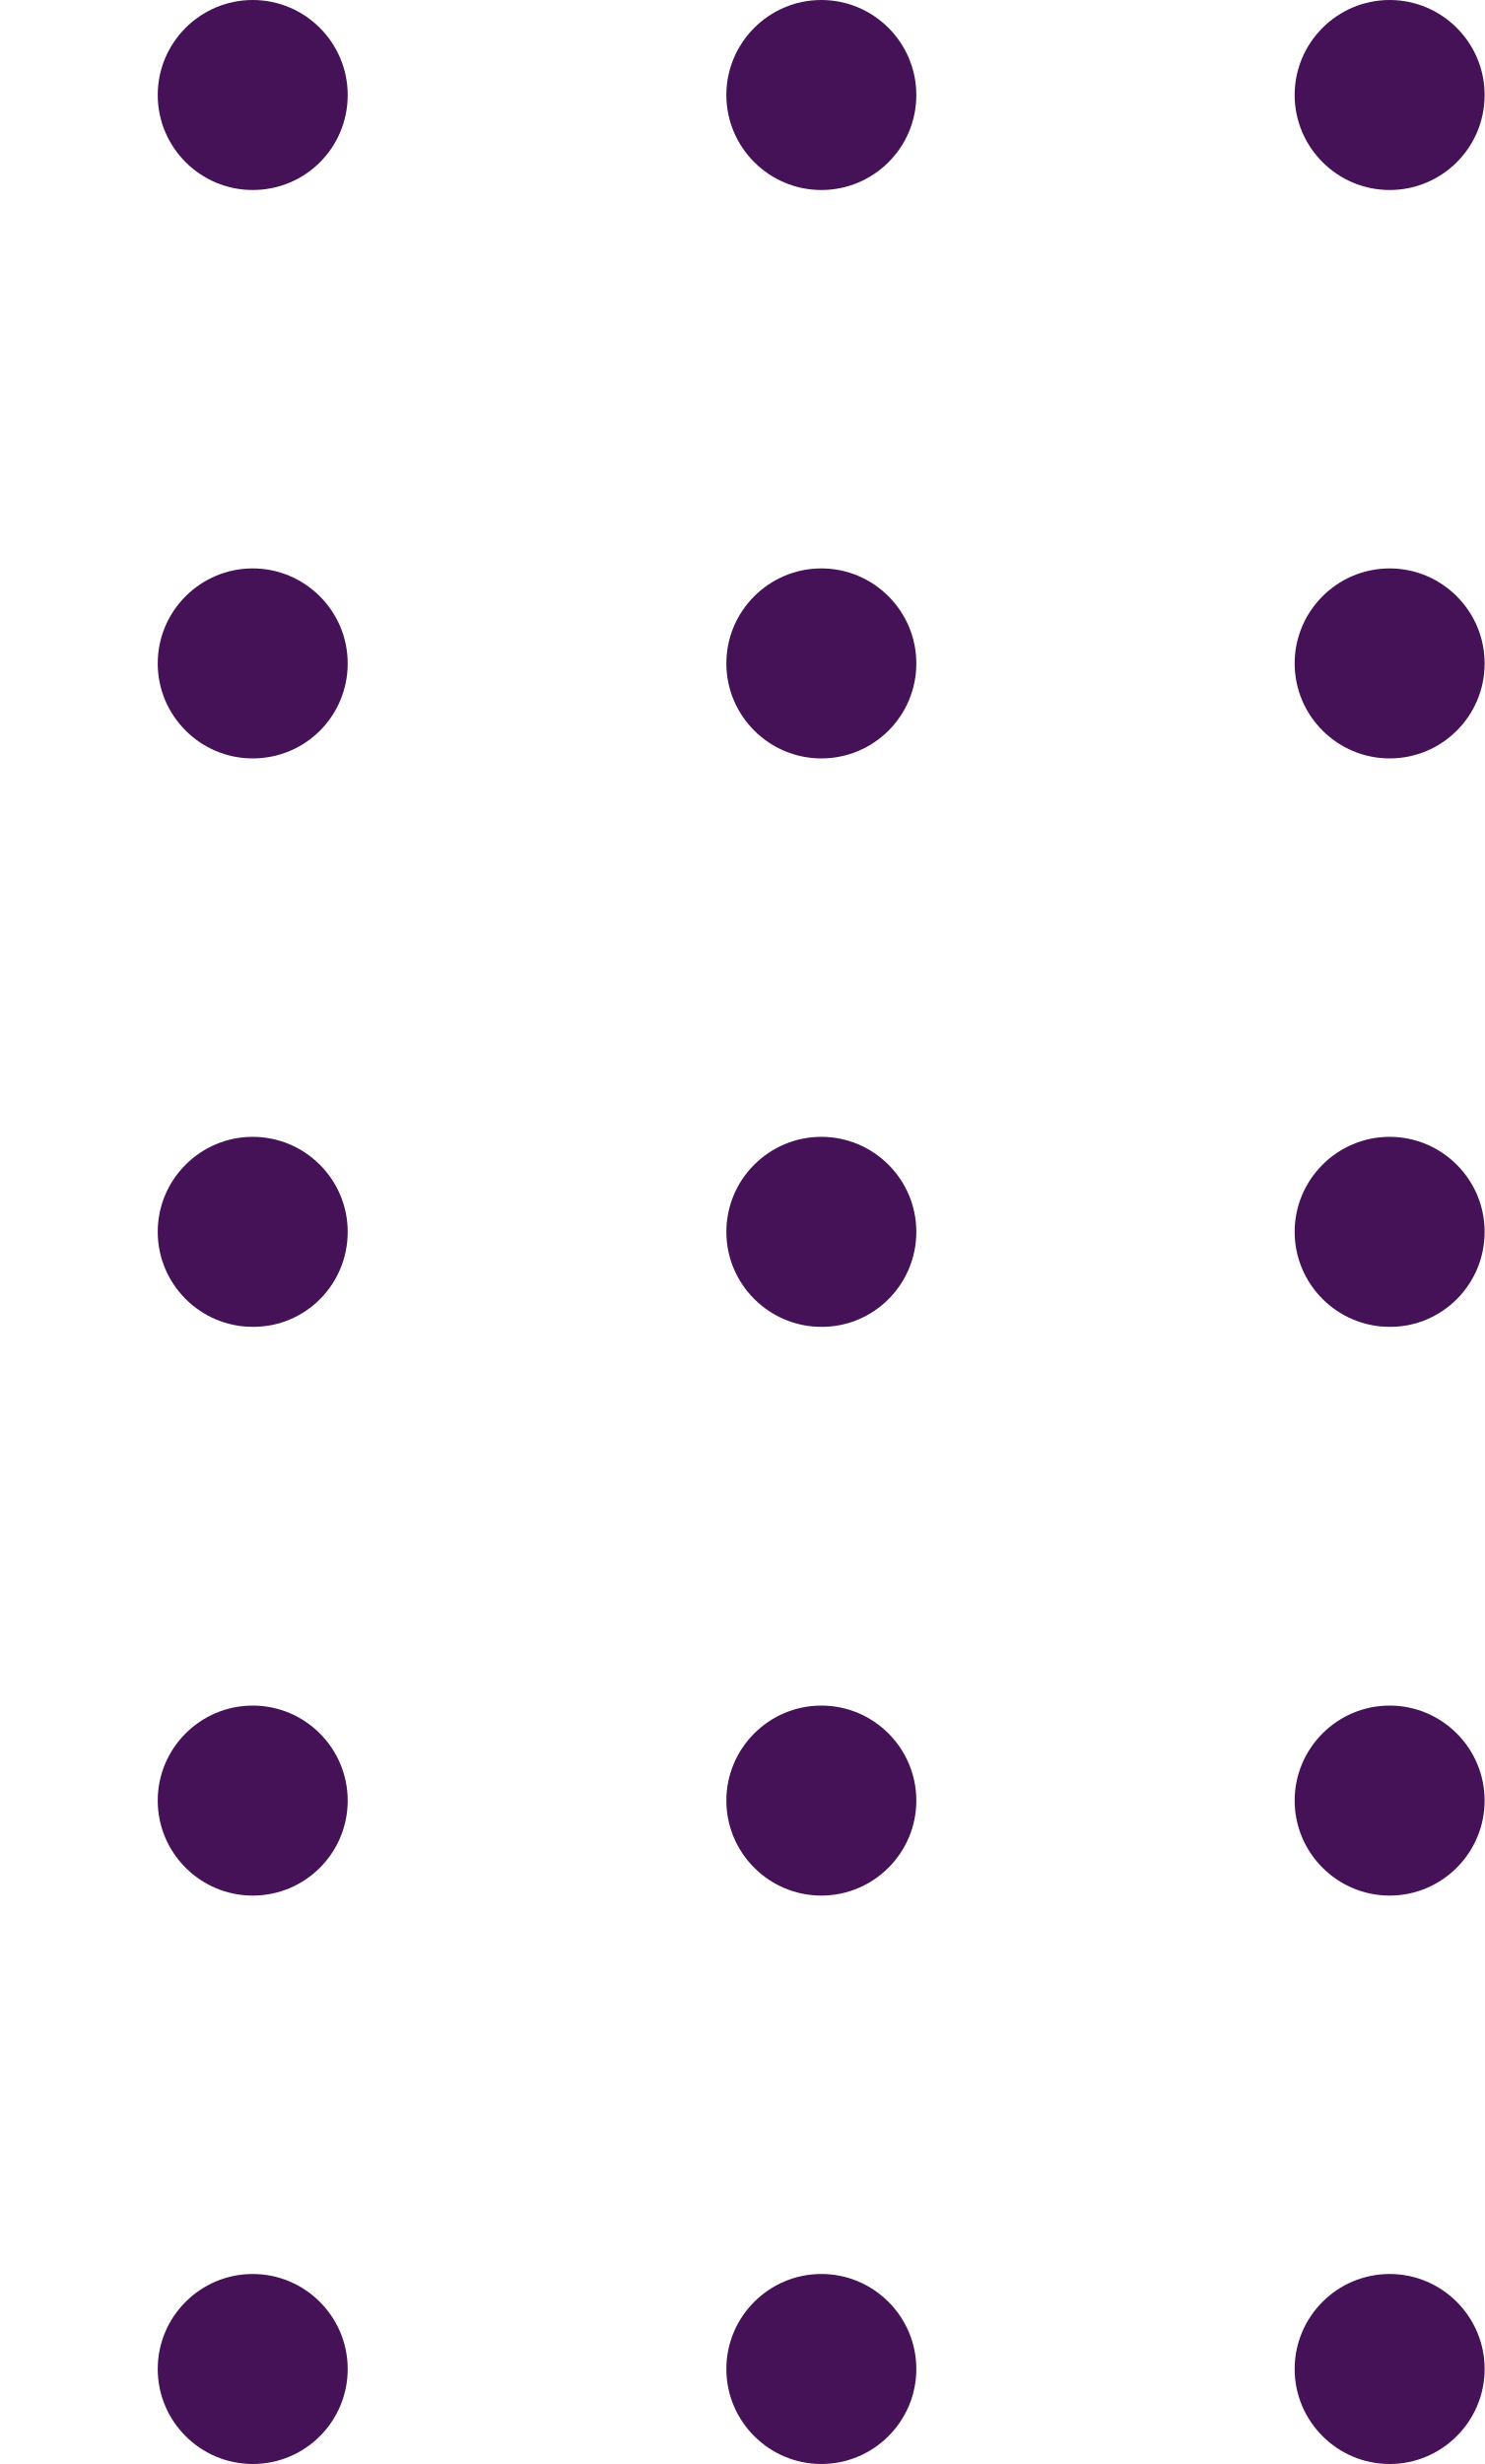
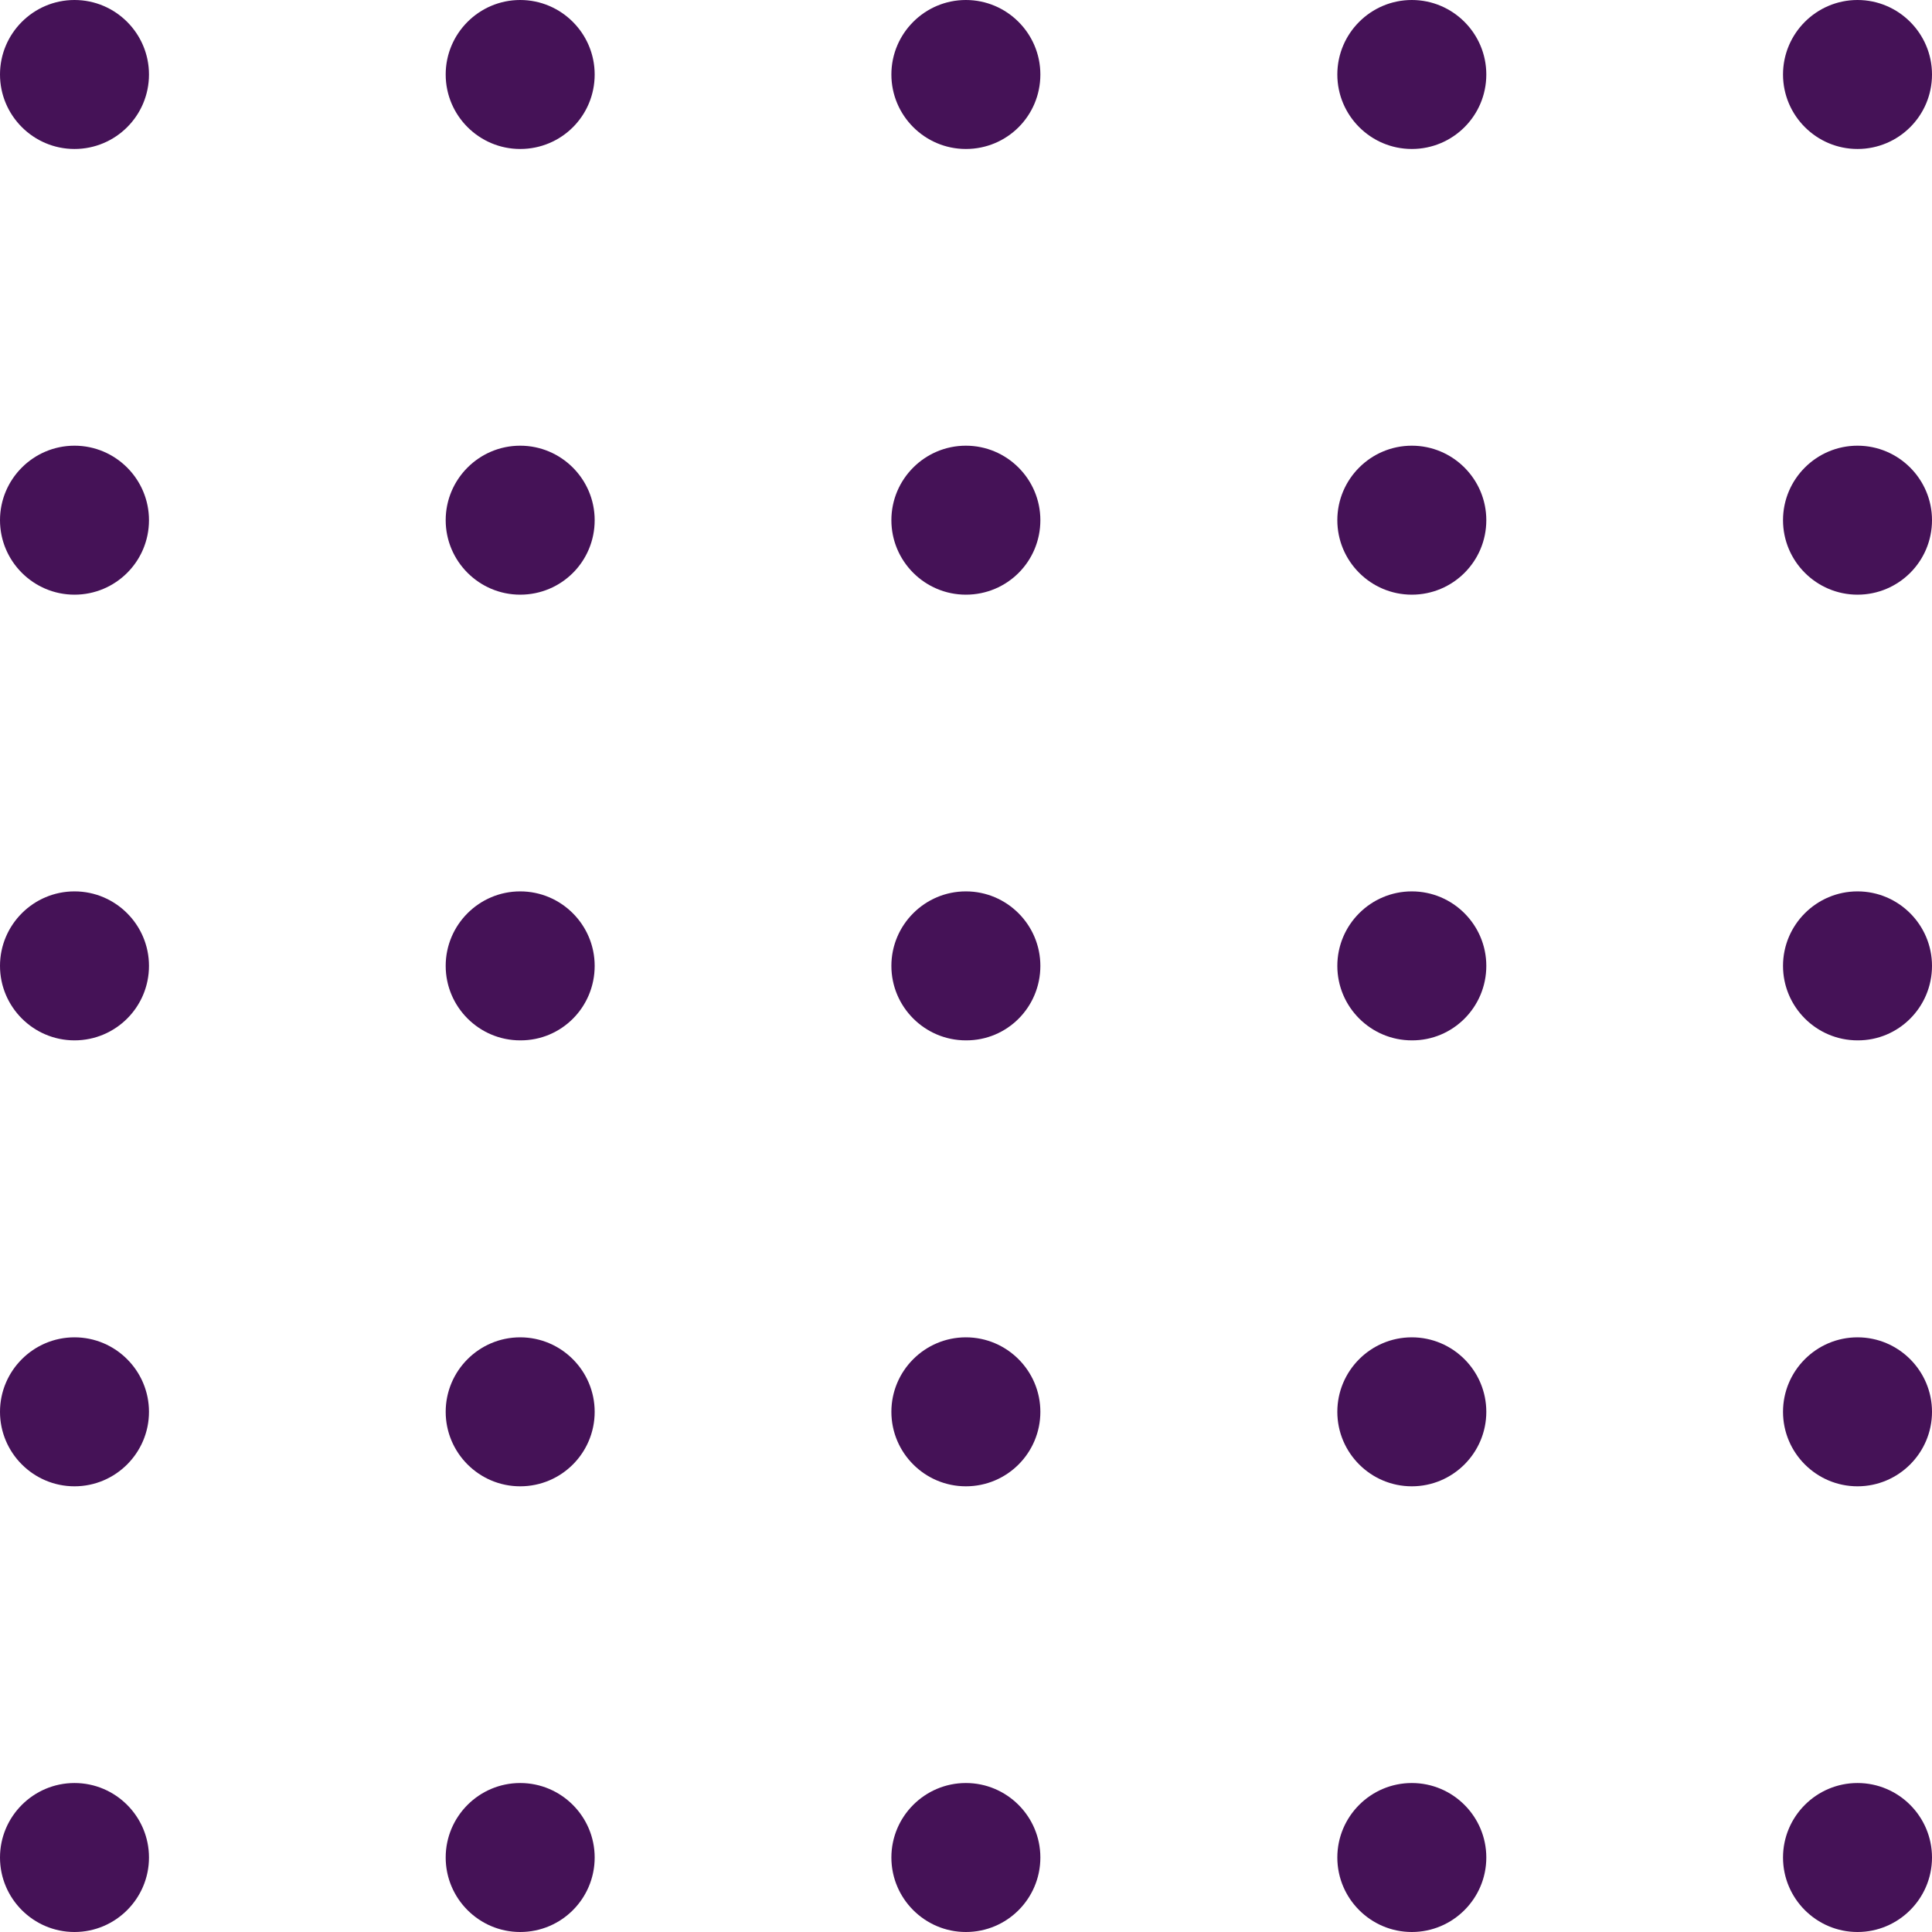
- <svg xmlns="http://www.w3.org/2000/svg" width="91" height="151" viewBox="0 0 91 151" fill="none">
-   <path d="M85.178 11.644C81.97 11.644 79.356 9.03 79.356 5.822C79.356 2.614 81.97 0 85.178 0C88.386 0 91 2.614 91 5.822C91 9.05 88.386 11.644 85.178 11.644ZM91 40.656C91 37.448 88.386 34.834 85.178 34.834C81.97 34.834 79.356 37.448 79.356 40.656C79.356 43.864 81.97 46.478 85.178 46.478C88.386 46.478 91 43.884 91 40.656ZM91 75.49C91 72.282 88.386 69.668 85.178 69.668C81.97 69.668 79.356 72.282 79.356 75.49C79.356 78.698 81.97 81.312 85.178 81.312C88.386 81.332 91 78.718 91 75.49ZM91 110.344C91 107.136 88.386 104.522 85.178 104.522C81.97 104.522 79.356 107.136 79.356 110.344C79.356 113.552 81.97 116.166 85.178 116.166C88.386 116.166 91 113.552 91 110.344ZM91 145.178C91 141.97 88.386 139.356 85.178 139.356C81.97 139.356 79.356 141.97 79.356 145.178C79.356 148.386 81.97 151 85.178 151C88.386 151 91 148.386 91 145.178ZM56.166 5.822C56.166 2.614 53.552 0 50.344 0C47.136 0 44.522 2.614 44.522 5.822C44.522 9.03 47.136 11.644 50.344 11.644C53.552 11.644 56.166 9.05 56.166 5.822ZM56.166 40.656C56.166 37.448 53.552 34.834 50.344 34.834C47.136 34.834 44.522 37.448 44.522 40.656C44.522 43.864 47.136 46.478 50.344 46.478C53.552 46.478 56.166 43.884 56.166 40.656ZM56.166 75.49C56.166 72.282 53.552 69.668 50.344 69.668C47.136 69.668 44.522 72.282 44.522 75.49C44.522 78.698 47.136 81.312 50.344 81.312C53.552 81.332 56.166 78.718 56.166 75.49ZM56.166 110.344C56.166 107.136 53.552 104.522 50.344 104.522C47.136 104.522 44.522 107.136 44.522 110.344C44.522 113.552 47.136 116.166 50.344 116.166C53.552 116.166 56.166 113.552 56.166 110.344ZM56.166 145.178C56.166 141.97 53.552 139.356 50.344 139.356C47.136 139.356 44.522 141.97 44.522 145.178C44.522 148.386 47.136 151 50.344 151C53.552 151 56.166 148.386 56.166 145.178ZM21.312 5.822C21.312 2.614 18.698 0 15.49 0C12.282 0 9.668 2.614 9.668 5.822C9.668 9.03 12.282 11.644 15.49 11.644C18.718 11.644 21.312 9.05 21.312 5.822ZM21.312 40.656C21.312 37.448 18.698 34.834 15.49 34.834C12.282 34.834 9.668 37.448 9.668 40.656C9.668 43.864 12.282 46.478 15.49 46.478C18.718 46.478 21.312 43.884 21.312 40.656ZM21.312 75.49C21.312 72.282 18.698 69.668 15.49 69.668C12.282 69.668 9.668 72.282 9.668 75.49C9.668 78.698 12.282 81.312 15.49 81.312C18.718 81.332 21.312 78.718 21.312 75.49ZM21.312 110.344C21.312 107.136 18.698 104.522 15.49 104.522C12.282 104.522 9.668 107.136 9.668 110.344C9.668 113.552 12.282 116.166 15.49 116.166C18.718 116.166 21.312 113.552 21.312 110.344ZM21.312 145.178C21.312 141.97 18.698 139.356 15.49 139.356C12.282 139.356 9.668 141.97 9.668 145.178C9.668 148.386 12.282 151 15.49 151C18.718 151 21.312 148.386 21.312 145.178ZM-13.522 5.822C-13.522 2.614 -16.136 0 -19.344 0C-22.552 0 -25.166 2.614 -25.166 5.822C-25.166 9.03 -22.552 11.644 -19.344 11.644C-16.116 11.644 -13.522 9.05 -13.522 5.822ZM-13.522 40.656C-13.522 37.448 -16.136 34.834 -19.344 34.834C-22.552 34.834 -25.166 37.448 -25.166 40.656C-25.166 43.864 -22.552 46.478 -19.344 46.478C-16.116 46.478 -13.522 43.884 -13.522 40.656ZM-13.522 75.49C-13.522 72.282 -16.136 69.668 -19.344 69.668C-22.552 69.668 -25.166 72.282 -25.166 75.49C-25.166 78.698 -22.552 81.312 -19.344 81.312C-16.116 81.332 -13.522 78.718 -13.522 75.49ZM-13.522 110.344C-13.522 107.136 -16.136 104.522 -19.344 104.522C-22.552 104.522 -25.166 107.136 -25.166 110.344C-25.166 113.552 -22.552 116.166 -19.344 116.166C-16.116 116.166 -13.522 113.552 -13.522 110.344ZM-13.522 145.178C-13.522 141.97 -16.136 139.356 -19.344 139.356C-22.552 139.356 -25.166 141.97 -25.166 145.178C-25.166 148.386 -22.552 151 -19.344 151C-16.116 151 -13.522 148.386 -13.522 145.178ZM-48.356 5.822C-48.356 2.614 -50.97 0 -54.178 0C-57.386 0 -60 2.614 -60 5.822C-60 9.03 -57.386 11.644 -54.178 11.644C-50.97 11.644 -48.356 9.05 -48.356 5.822ZM-48.356 40.656C-48.356 37.448 -50.97 34.834 -54.178 34.834C-57.386 34.834 -60 37.448 -60 40.656C-60 43.864 -57.386 46.478 -54.178 46.478C-50.97 46.478 -48.356 43.884 -48.356 40.656ZM-48.356 75.49C-48.356 72.282 -50.97 69.668 -54.178 69.668C-57.386 69.668 -60 72.282 -60 75.49C-60 78.698 -57.386 81.312 -54.178 81.312C-50.97 81.312 -48.356 78.718 -48.356 75.49ZM-48.356 110.344C-48.356 107.136 -50.97 104.522 -54.178 104.522C-57.386 104.522 -60 107.136 -60 110.344C-60 113.552 -57.386 116.166 -54.178 116.166C-50.97 116.166 -48.356 113.552 -48.356 110.344ZM-48.356 145.178C-48.356 141.97 -50.97 139.356 -54.178 139.356C-57.386 139.356 -60 141.97 -60 145.178C-60 148.386 -57.386 151 -54.178 151C-50.97 151 -48.356 148.386 -48.356 145.178Z" fill="#451257" />
+ <svg xmlns="http://www.w3.org/2000/svg" width="151" height="151" viewBox="0 0 151 151" fill="none">
+   <path d="M145.178 11.644C141.97 11.644 139.356 9.03 139.356 5.822C139.356 2.614 141.97 0 145.178 0C148.386 0 151 2.614 151 5.822C151 9.05 148.386 11.644 145.178 11.644ZM151 40.656C151 37.448 148.386 34.834 145.178 34.834C141.97 34.834 139.356 37.448 139.356 40.656C139.356 43.864 141.97 46.478 145.178 46.478C148.386 46.478 151 43.884 151 40.656ZM151 75.49C151 72.282 148.386 69.668 145.178 69.668C141.97 69.668 139.356 72.282 139.356 75.49C139.356 78.698 141.97 81.312 145.178 81.312C148.386 81.332 151 78.718 151 75.49ZM151 110.344C151 107.136 148.386 104.522 145.178 104.522C141.97 104.522 139.356 107.136 139.356 110.344C139.356 113.552 141.97 116.166 145.178 116.166C148.386 116.166 151 113.552 151 110.344ZM151 145.178C151 141.97 148.386 139.356 145.178 139.356C141.97 139.356 139.356 141.97 139.356 145.178C139.356 148.386 141.97 151 145.178 151C148.386 151 151 148.386 151 145.178ZM116.166 5.822C116.166 2.614 113.552 0 110.344 0C107.136 0 104.522 2.614 104.522 5.822C104.522 9.03 107.136 11.644 110.344 11.644C113.552 11.644 116.166 9.05 116.166 5.822ZM116.166 40.656C116.166 37.448 113.552 34.834 110.344 34.834C107.136 34.834 104.522 37.448 104.522 40.656C104.522 43.864 107.136 46.478 110.344 46.478C113.552 46.478 116.166 43.884 116.166 40.656ZM116.166 75.49C116.166 72.282 113.552 69.668 110.344 69.668C107.136 69.668 104.522 72.282 104.522 75.49C104.522 78.698 107.136 81.312 110.344 81.312C113.552 81.332 116.166 78.718 116.166 75.49ZM116.166 110.344C116.166 107.136 113.552 104.522 110.344 104.522C107.136 104.522 104.522 107.136 104.522 110.344C104.522 113.552 107.136 116.166 110.344 116.166C113.552 116.166 116.166 113.552 116.166 110.344ZM116.166 145.178C116.166 141.97 113.552 139.356 110.344 139.356C107.136 139.356 104.522 141.97 104.522 145.178C104.522 148.386 107.136 151 110.344 151C113.552 151 116.166 148.386 116.166 145.178ZM81.312 5.822C81.312 2.614 78.698 0 75.49 0C72.282 0 69.668 2.614 69.668 5.822C69.668 9.03 72.282 11.644 75.49 11.644C78.718 11.644 81.312 9.05 81.312 5.822ZM81.312 40.656C81.312 37.448 78.698 34.834 75.49 34.834C72.282 34.834 69.668 37.448 69.668 40.656C69.668 43.864 72.282 46.478 75.49 46.478C78.718 46.478 81.312 43.884 81.312 40.656ZM81.312 75.49C81.312 72.282 78.698 69.668 75.49 69.668C72.282 69.668 69.668 72.282 69.668 75.49C69.668 78.698 72.282 81.312 75.49 81.312C78.718 81.332 81.312 78.718 81.312 75.49ZM81.312 110.344C81.312 107.136 78.698 104.522 75.49 104.522C72.282 104.522 69.668 107.136 69.668 110.344C69.668 113.552 72.282 116.166 75.49 116.166C78.718 116.166 81.312 113.552 81.312 110.344ZM81.312 145.178C81.312 141.97 78.698 139.356 75.49 139.356C72.282 139.356 69.668 141.97 69.668 145.178C69.668 148.386 72.282 151 75.49 151C78.718 151 81.312 148.386 81.312 145.178ZM46.478 5.822C46.478 2.614 43.864 0 40.656 0C37.448 0 34.834 2.614 34.834 5.822C34.834 9.03 37.448 11.644 40.656 11.644C43.884 11.644 46.478 9.05 46.478 5.822ZM46.478 40.656C46.478 37.448 43.864 34.834 40.656 34.834C37.448 34.834 34.834 37.448 34.834 40.656C34.834 43.864 37.448 46.478 40.656 46.478C43.884 46.478 46.478 43.884 46.478 40.656ZM46.478 75.49C46.478 72.282 43.864 69.668 40.656 69.668C37.448 69.668 34.834 72.282 34.834 75.49C34.834 78.698 37.448 81.312 40.656 81.312C43.884 81.332 46.478 78.718 46.478 75.49ZM46.478 110.344C46.478 107.136 43.864 104.522 40.656 104.522C37.448 104.522 34.834 107.136 34.834 110.344C34.834 113.552 37.448 116.166 40.656 116.166C43.884 116.166 46.478 113.552 46.478 110.344ZM46.478 145.178C46.478 141.97 43.864 139.356 40.656 139.356C37.448 139.356 34.834 141.97 34.834 145.178C34.834 148.386 37.448 151 40.656 151C43.884 151 46.478 148.386 46.478 145.178ZM11.644 5.822C11.644 2.614 9.03 0 5.822 0C2.614 0 0 2.614 0 5.822C0 9.03 2.614 11.644 5.822 11.644C9.03 11.644 11.644 9.05 11.644 5.822ZM11.644 40.656C11.644 37.448 9.03 34.834 5.822 34.834C2.614 34.834 0 37.448 0 40.656C0 43.864 2.614 46.478 5.822 46.478C9.03 46.478 11.644 43.884 11.644 40.656ZM11.644 75.49C11.644 72.282 9.03 69.668 5.822 69.668C2.614 69.668 0 72.282 0 75.49C0 78.698 2.614 81.312 5.822 81.312C9.03 81.312 11.644 78.718 11.644 75.49ZM11.644 110.344C11.644 107.136 9.03 104.522 5.822 104.522C2.614 104.522 0 107.136 0 110.344C0 113.552 2.614 116.166 5.822 116.166C9.03 116.166 11.644 113.552 11.644 110.344ZM11.644 145.178C11.644 141.97 9.03 139.356 5.822 139.356C2.614 139.356 0 141.97 0 145.178C0 148.386 2.614 151 5.822 151C9.03 151 11.644 148.386 11.644 145.178Z" fill="#451257" />
</svg>
